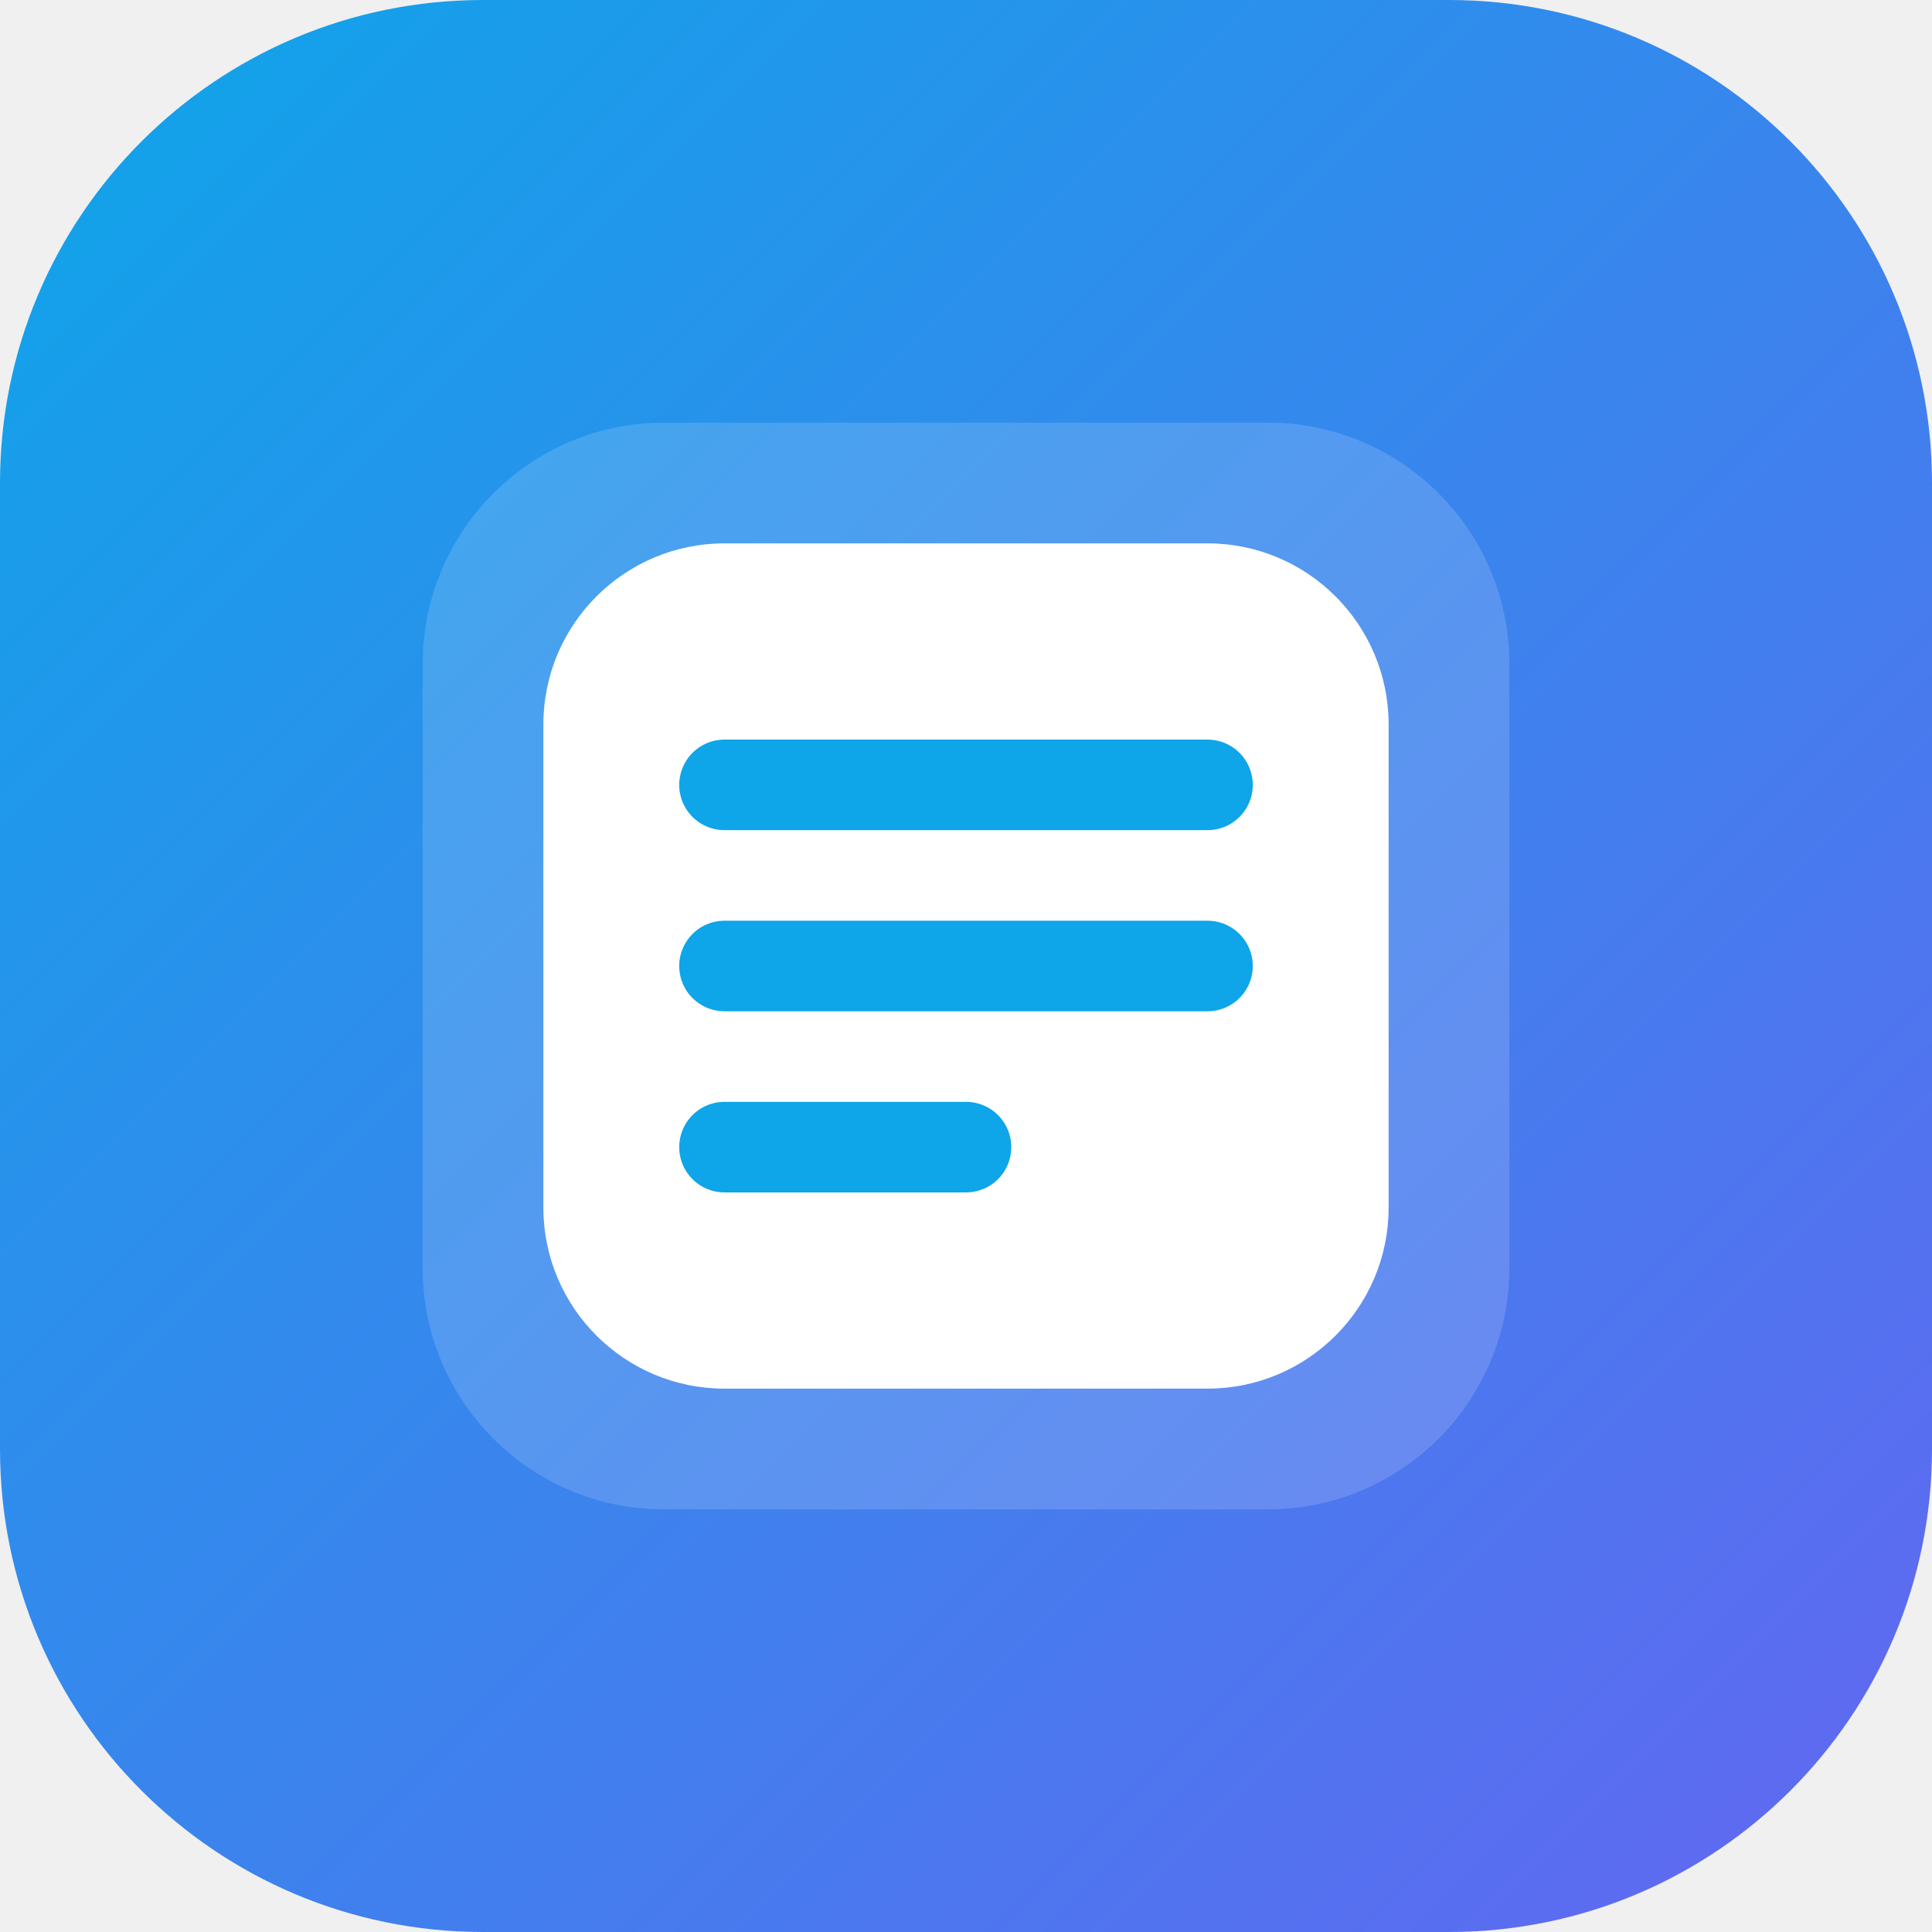
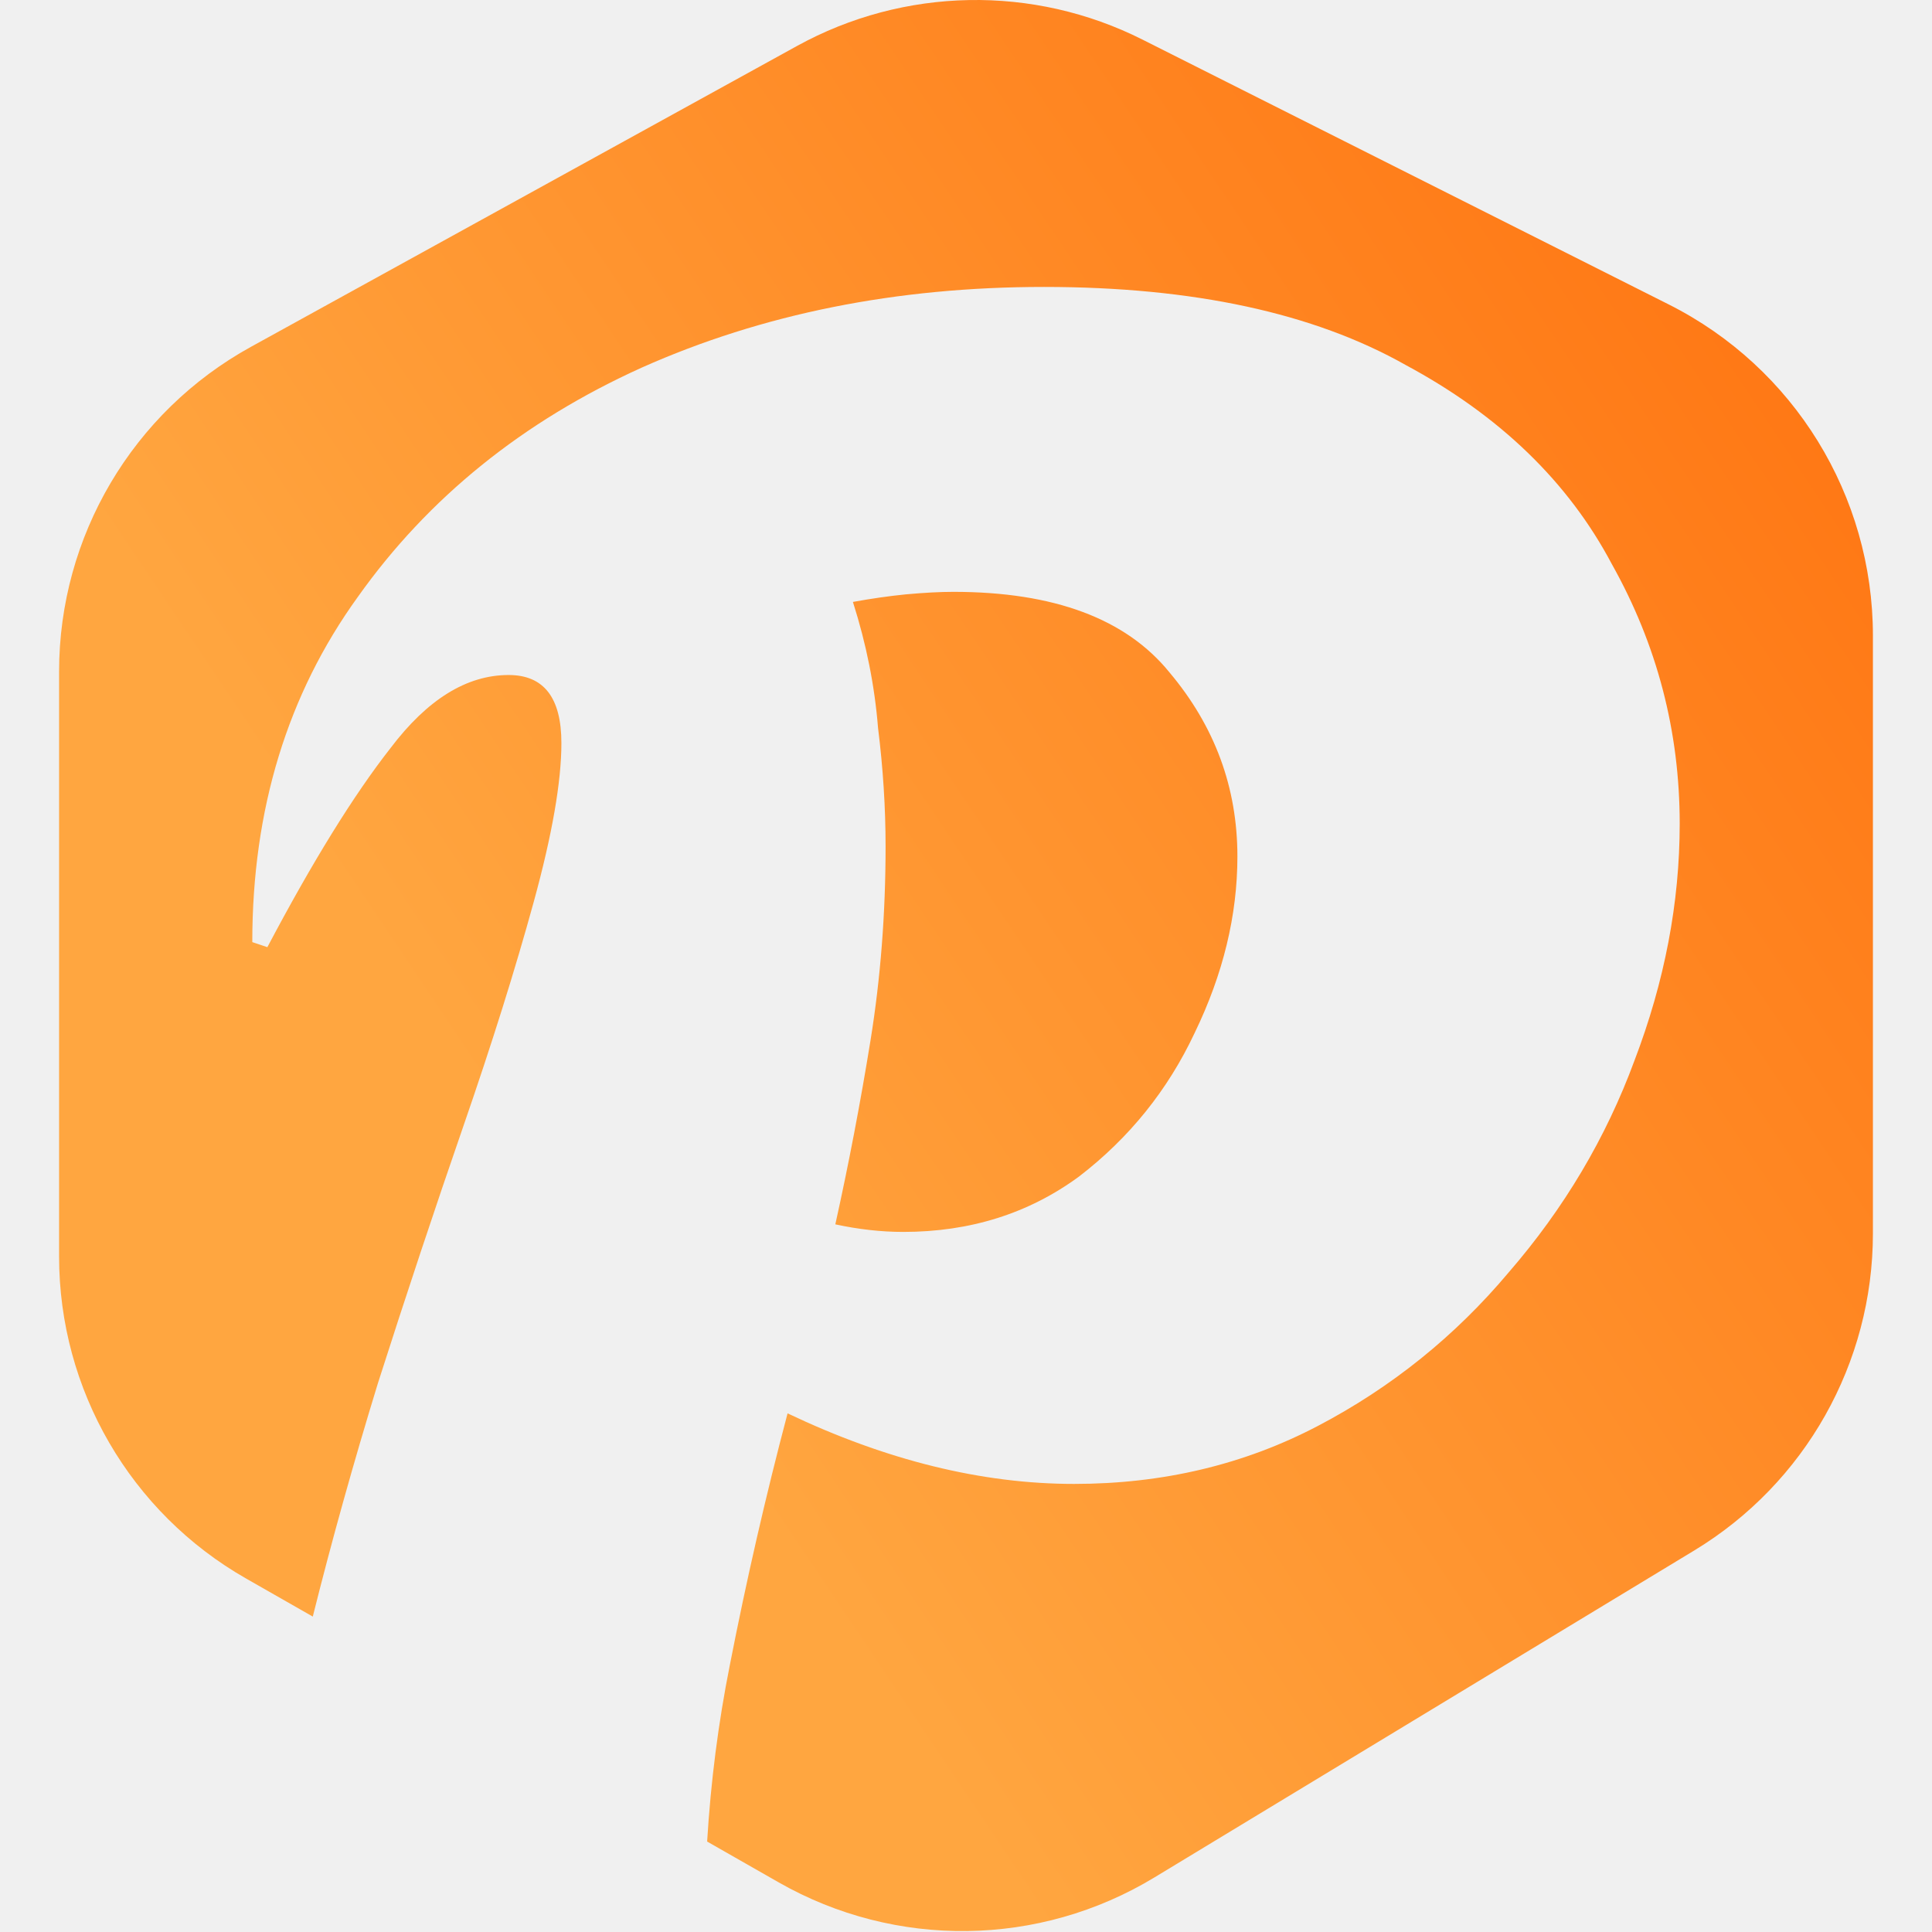
- <svg xmlns="http://www.w3.org/2000/svg" width="32" height="32" viewBox="0 0 32 32" fill="none">
-   <rect width="32" height="32" rx="8" fill="url(#favicon_gradient)" />
-   <rect x="7" y="7" width="18" height="18" rx="4" fill="white" fill-opacity="0.15" />
-   <rect x="9" y="9" width="14" height="14" rx="3" fill="white" />
-   <path d="M12 13H20M12 16H20M12 19H16" stroke="#0ea5e9" stroke-width="1.5" stroke-linecap="round" />
+ <svg xmlns="http://www.w3.org/2000/svg" width="32" height="32" viewBox="0 0 614 654" fill="none">
+   <path d="M249.766 15.576C286.005 -4.391 329.759 -5.208 366.719 13.393L544.935 103.083C587.281 124.395 614 167.753 614 215.16V417.527C614 461.413 591.069 502.11 553.53 524.846L370.766 635.54C331.817 659.13 283.144 659.766 243.592 637.201L219.372 623.384C220.595 603.102 223.15 583.219 227.035 563.738C232.706 534.735 239.229 506.3 246.602 478.435C280.062 494.358 312.388 502.32 343.58 502.32C373.638 502.32 401.143 495.78 426.097 482.701C451.05 469.621 472.601 452.275 490.749 430.665C509.464 409.055 523.642 385.171 533.283 359.011C543.491 332.283 548.596 305.555 548.596 278.826C548.596 247.549 540.939 218.261 525.627 190.964C510.882 163.099 487.629 140.635 455.87 123.575C424.678 105.945 383.845 97.131 333.371 97.131C283.464 97.131 238.094 106.23 197.261 124.428C156.995 142.626 124.952 168.501 101.133 202.053C77.314 235.037 65.404 273.992 65.404 318.918L70.509 320.624C85.821 291.622 99.716 269.159 112.192 253.236C124.669 236.744 137.997 228.497 152.175 228.497C164.084 228.497 170.039 236.175 170.039 251.529C170.039 264.608 166.92 282.522 160.682 305.27C154.443 328.017 146.503 353.324 136.862 381.19C127.221 409.055 117.58 438.058 107.938 468.199C99.636 495.256 92.285 521.599 85.882 547.228L63.296 534.343C24.16 512.016 0 470.419 0 425.362V227.315C1.02627e-05 181.591 24.873 139.486 64.921 117.421L249.766 15.576ZM302.746 200.347C336.774 200.347 361.161 209.446 375.906 227.644C391.219 245.842 398.874 266.599 398.874 289.915C398.874 309.819 394.054 329.723 384.413 349.627C375.339 368.963 362.295 385.171 345.281 398.25C328.267 410.761 308.417 417.017 285.732 417.017C278.36 417.017 270.704 416.163 262.765 414.457C267.302 393.985 271.271 373.228 274.674 352.187C278.077 331.145 279.778 309.251 279.778 286.503C279.778 273.423 278.927 260.059 277.226 246.41C276.091 232.193 273.256 217.976 268.719 203.759C274.957 202.622 280.912 201.769 286.583 201.201C292.821 200.632 298.209 200.347 302.746 200.347Z" fill="url(#favicon_grad)" />
  <defs>
-     <linearGradient id="favicon_gradient" x1="0" y1="0" x2="32" y2="32" gradientUnits="userSpaceOnUse">
-       <stop stop-color="#0ea5e9" />
-       <stop offset="1" stop-color="#6366f1" />
+     <linearGradient id="favicon_grad" x1="831.57" y1="56.061" x2="210.228" y2="472.872" gradientUnits="userSpaceOnUse">
+       <stop stop-color="#FF6200" />
+       <stop offset="1" stop-color="#FFA640" />
    </linearGradient>
  </defs>
</svg>
